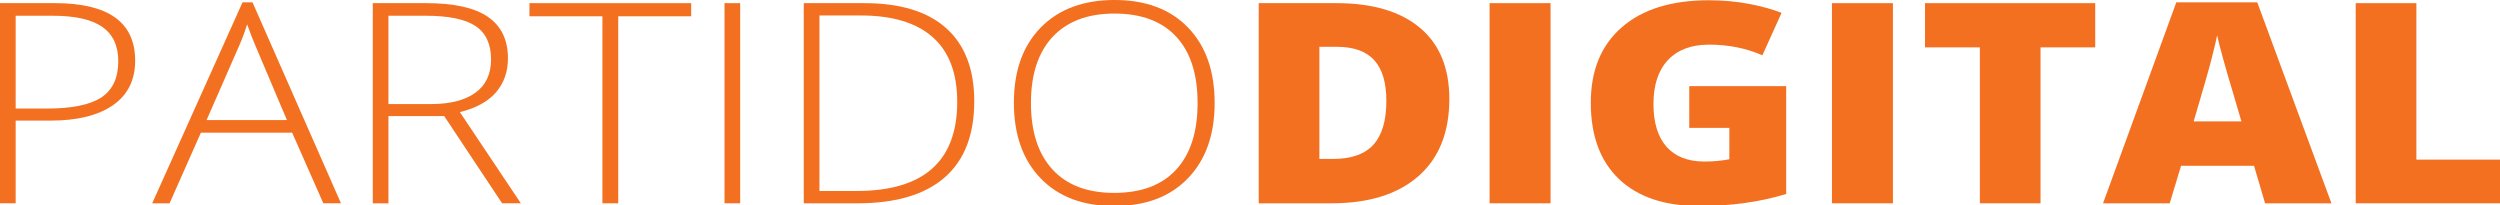
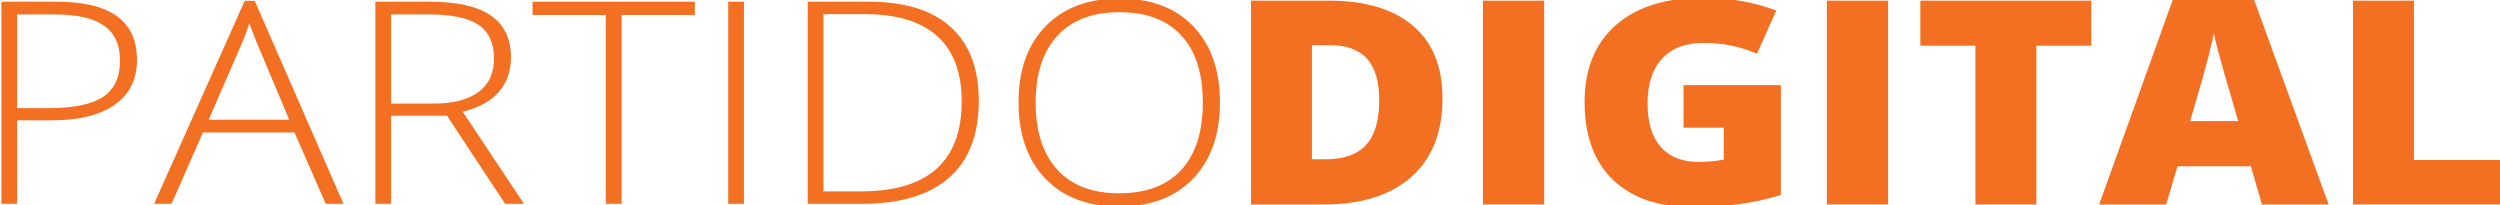
- <svg xmlns="http://www.w3.org/2000/svg" version="1.1" x="0px" y="0px" width="428px" height="35px" viewBox="0 0 428 35" enable-background="new 0 0 428 35" xml:space="preserve">
-   <defs>
- </defs>
-   <path fill="#F37021" d="M23.14,10.383c0,3.313-1.262,5.852-3.787,7.617s-6.101,2.648-10.729,2.648H2.682v14.156H0V0.539h9.414  C18.564,0.539,23.14,3.82,23.14,10.383z M2.682,18.586h5.285c4.33,0,7.459-0.637,9.388-1.91c1.928-1.273,2.893-3.34,2.893-6.199  c0-2.641-0.912-4.598-2.735-5.871s-4.646-1.91-8.467-1.91H2.682V18.586z" />
-   <path fill="#F37021" d="M50.015,22.711h-15.62L29.03,34.805h-2.971L41.521,0.398h1.709l15.146,34.406h-3.024L50.015,22.711z   M35.368,20.555h13.753L43.888,8.203c-0.438-0.969-0.964-2.313-1.578-4.031c-0.474,1.5-0.991,2.859-1.552,4.078L35.368,20.555z" />
-   <path fill="#F37021" d="M66.502,19.875v14.93H63.82V0.539h9.151c4.768,0,8.292,0.785,10.571,2.355  c2.279,1.57,3.418,3.934,3.418,7.09c0,2.297-0.68,4.234-2.038,5.813s-3.423,2.711-6.192,3.398l10.439,15.609h-3.208l-9.914-14.93  H66.502z M66.502,17.813h7.336c3.243,0,5.759-0.645,7.547-1.934s2.682-3.191,2.682-5.707c0-2.609-0.877-4.508-2.629-5.695  c-1.753-1.188-4.611-1.781-8.573-1.781h-6.363V17.813z" />
-   <path fill="#F37021" d="M105.84,34.805h-2.708V2.789h-12.49v-2.25h27.689v2.25h-12.49V34.805z" />
-   <path fill="#F37021" d="M124.037,34.805V0.539h2.682v34.266H124.037z" />
-   <path fill="#F37021" d="M166.793,17.344c0,5.75-1.692,10.098-5.075,13.043c-3.384,2.945-8.354,4.418-14.91,4.418h-9.204V0.539  h10.387c6.135,0,10.803,1.43,14.002,4.289S166.793,11.859,166.793,17.344z M163.875,17.438c0-4.906-1.398-8.598-4.194-11.074  c-2.796-2.477-6.903-3.715-12.32-3.715h-7.073v30.047h6.363C158.133,32.695,163.875,27.609,163.875,17.438z" />
-   <path fill="#F37021" d="M207.947,17.625c0,5.438-1.525,9.738-4.576,12.902s-7.257,4.746-12.622,4.746  c-5.347,0-9.545-1.582-12.596-4.746s-4.576-7.48-4.576-12.949c0-5.453,1.539-9.746,4.615-12.879C181.27,1.566,185.473,0,190.802,0  c5.364,0,9.563,1.574,12.596,4.723S207.947,12.172,207.947,17.625z M176.497,17.625c0,4.906,1.227,8.699,3.681,11.379  c2.454,2.68,5.978,4.02,10.571,4.02c4.628,0,8.165-1.328,10.61-3.984c2.445-2.656,3.668-6.461,3.668-11.414  c0-4.938-1.223-8.723-3.668-11.355c-2.446-2.633-5.965-3.949-10.558-3.949c-4.575,0-8.104,1.328-10.584,3.984  C177.737,8.961,176.497,12.734,176.497,17.625z" />
-   <path fill="#F37021" d="M248.126,16.945c0,5.719-1.766,10.125-5.298,13.219c-3.533,3.094-8.498,4.641-14.896,4.641h-12.438V0.539  h13.306c6.17,0,10.935,1.406,14.292,4.219S248.126,11.633,248.126,16.945z M237.345,17.273c0-3.141-0.697-5.469-2.09-6.984  s-3.511-2.273-6.351-2.273h-3.024v19.195h2.314c3.156,0,5.47-0.816,6.942-2.449C236.609,23.129,237.345,20.633,237.345,17.273z" />
-   <path fill="#F37021" d="M255.016,34.805V0.539h10.439v34.266H255.016z" />
-   <path fill="#F37021" d="M289.2,14.742h16.593v18.469c-4.506,1.375-9.458,2.063-14.857,2.063c-5.925,0-10.505-1.531-13.739-4.594  s-4.852-7.43-4.852-13.102c0-5.531,1.771-9.836,5.312-12.914s8.502-4.617,14.883-4.617c2.419,0,4.703,0.203,6.85,0.609  s4.019,0.922,5.614,1.547l-3.287,7.266c-2.77-1.219-5.811-1.828-9.125-1.828c-3.033,0-5.377,0.879-7.034,2.637  s-2.485,4.27-2.485,7.535c0,3.203,0.75,5.645,2.249,7.324c1.499,1.68,3.659,2.52,6.482,2.52c1.542,0,2.962-0.133,4.26-0.398v-5.367  H289.2V14.742z" />
-   <path fill="#F37021" d="M313.629,34.805V0.539h10.439v34.266H313.629z" />
-   <path fill="#F37021" d="M349.339,34.805h-10.387V8.109h-9.387v-7.57H358.7v7.57h-9.361V34.805z" />
-   <path fill="#F37021" d="M387.783,34.805l-1.894-6.422h-12.49l-1.946,6.422h-11.412l12.543-34.406h13.858l12.701,34.406H387.783z   M383.733,20.789l-1.657-5.625c-0.386-1.25-0.854-2.867-1.407-4.852s-0.916-3.406-1.091-4.266c-0.158,0.797-0.469,2.109-0.934,3.938  s-1.495,5.43-3.089,10.805H383.733z" />
-   <path fill="#F37021" d="M403.297,34.805V0.539h10.387v26.789h14.805v7.477H403.297z" />
+ <svg xmlns="http://www.w3.org/2000/svg" version="1.1" id="Layer_1" x="0px" y="0px" width="428px" height="35px" viewBox="0 0 428 35" enable-background="new 0 0 428 35" xml:space="preserve">
+   <g>
+     <path fill="#F36F21" d="M246.954,16.817c0,5.823-1.774,10.309-5.322,13.458C238.083,33.425,233.095,35,226.668,35h-12.495V0.114   h13.366c6.198,0,10.984,1.432,14.356,4.295S246.954,11.409,246.954,16.817z M236.124,17.151c0-3.198-0.7-5.568-2.1-7.111   c-1.4-1.542-3.526-2.314-6.38-2.314h-3.037v19.543h2.324c3.17,0,5.494-0.831,6.974-2.493S236.124,20.571,236.124,17.151z" />
+     <path fill="#F36F21" d="M253.876,35V0.114h10.486V35H253.876z" />
+     <path fill="#F36F21" d="M288.216,14.574h16.668v18.803c-4.526,1.4-9.501,2.101-14.925,2.101c-5.952,0-10.553-1.56-13.802-4.678   c-3.249-3.117-4.874-7.563-4.874-13.338c0-5.631,1.778-10.014,5.336-13.148c3.557-3.134,8.541-4.701,14.951-4.701   c2.43,0,4.724,0.207,6.881,0.621c2.157,0.414,4.037,0.939,5.64,1.575l-3.302,7.397c-2.782-1.241-5.838-1.861-9.166-1.861   c-3.047,0-5.402,0.895-7.066,2.685s-2.496,4.347-2.496,7.672c0,3.261,0.753,5.747,2.259,7.457s3.676,2.564,6.512,2.564   c1.549,0,2.976-0.135,4.279-0.405v-5.465h-6.895V14.574z" />
+     <path fill="#F36F21" d="M312.755,35V0.114h10.486V35H312.755z" />
+     <path fill="#F36F21" d="M348.627,35h-10.435V7.821h-9.43V0.114h29.268v7.707h-9.403V35z" />
+     <path fill="#F36F21" d="M387.246,35l-1.902-6.538h-12.547L370.842,35h-11.464l12.6-35.03h13.921L398.657,35H387.246z    M383.178,20.73l-1.664-5.727c-0.388-1.272-0.858-2.919-1.413-4.939c-0.555-2.02-0.92-3.468-1.096-4.343   c-0.159,0.812-0.472,2.147-0.938,4.009s-1.501,5.528-3.104,11H383.178z" />
+     <path fill="#F36F21" d="M402.831,35V0.114h10.434v27.274h14.872V35H402.831z" />
+   </g>
+   <g>
+     <path fill="#F36F21" d="M23.453,10.229c0,3.346-1.266,5.91-3.798,7.693c-2.533,1.783-6.121,2.675-10.764,2.675H2.929v14.296h-2.69   V0.288h9.444C18.863,0.288,23.453,3.602,23.453,10.229z M2.929,18.514h5.303c4.344,0,7.483-0.643,9.417-1.929   s2.902-3.373,2.902-6.261c0-2.667-0.915-4.643-2.743-5.929c-1.83-1.286-4.661-1.929-8.495-1.929H2.929V18.514z" />
+     <path fill="#F36F21" d="M50.414,22.68h-15.67l-5.382,12.213h-2.981L41.893,0.146h1.715l15.195,34.747h-3.034L50.414,22.68z    M35.72,20.502h13.797l-5.25-12.474c-0.439-0.978-0.967-2.335-1.583-4.071c-0.475,1.515-0.994,2.888-1.557,4.118L35.72,20.502z" />
+     <path fill="#F36F21" d="M66.954,19.815v15.077h-2.69V0.288h9.18c4.784,0,8.318,0.793,10.605,2.379   c2.286,1.586,3.429,3.973,3.429,7.16c0,2.32-0.682,4.276-2.044,5.87c-1.363,1.594-3.434,2.738-6.212,3.432l10.473,15.764h-3.219   L76.53,19.815H66.954z M66.954,17.732h7.36c3.253,0,5.777-0.651,7.571-1.953s2.69-3.223,2.69-5.764   c0-2.635-0.879-4.552-2.638-5.751c-1.759-1.199-4.626-1.799-8.6-1.799h-6.384V17.732z" />
+     <path fill="#F36F21" d="M106.419,34.893h-2.717V2.561H91.171V0.288h27.779v2.272h-12.531V34.893z" />
+     <path fill="#F36F21" d="M124.675,34.893V0.288h2.69v34.604H124.675z" />
+     <path fill="#F36F21" d="M167.569,17.259c0,5.808-1.698,10.198-5.092,13.172c-3.394,2.975-8.38,4.462-14.958,4.462h-9.233V0.288   h10.42c6.155,0,10.838,1.444,14.048,4.332C165.963,7.507,167.569,11.72,167.569,17.259z M164.641,17.354   c0-4.955-1.403-8.683-4.208-11.184s-6.925-3.751-12.359-3.751h-7.097v30.344h6.384C158.88,32.763,164.641,27.626,164.641,17.354z" />
+     <path fill="#F36F21" d="M208.854,17.543c0,5.491-1.53,9.835-4.59,13.03s-7.281,4.793-12.663,4.793   c-5.364,0-9.576-1.598-12.636-4.793s-4.59-7.555-4.59-13.078c0-5.507,1.543-9.842,4.63-13.006   c3.086-3.164,7.303-4.746,12.649-4.746c5.382,0,9.593,1.59,12.636,4.77C207.333,7.693,208.854,12.036,208.854,17.543z    M177.303,17.543c0,4.955,1.231,8.785,3.693,11.491c2.462,2.707,5.997,4.06,10.605,4.06c4.643,0,8.191-1.341,10.645-4.023   c2.454-2.683,3.68-6.525,3.68-11.527c0-4.986-1.227-8.809-3.68-11.468c-2.453-2.659-5.984-3.988-10.592-3.988   c-4.59,0-8.129,1.341-10.618,4.024S177.303,12.604,177.303,17.543z" />
+   </g>
</svg>
